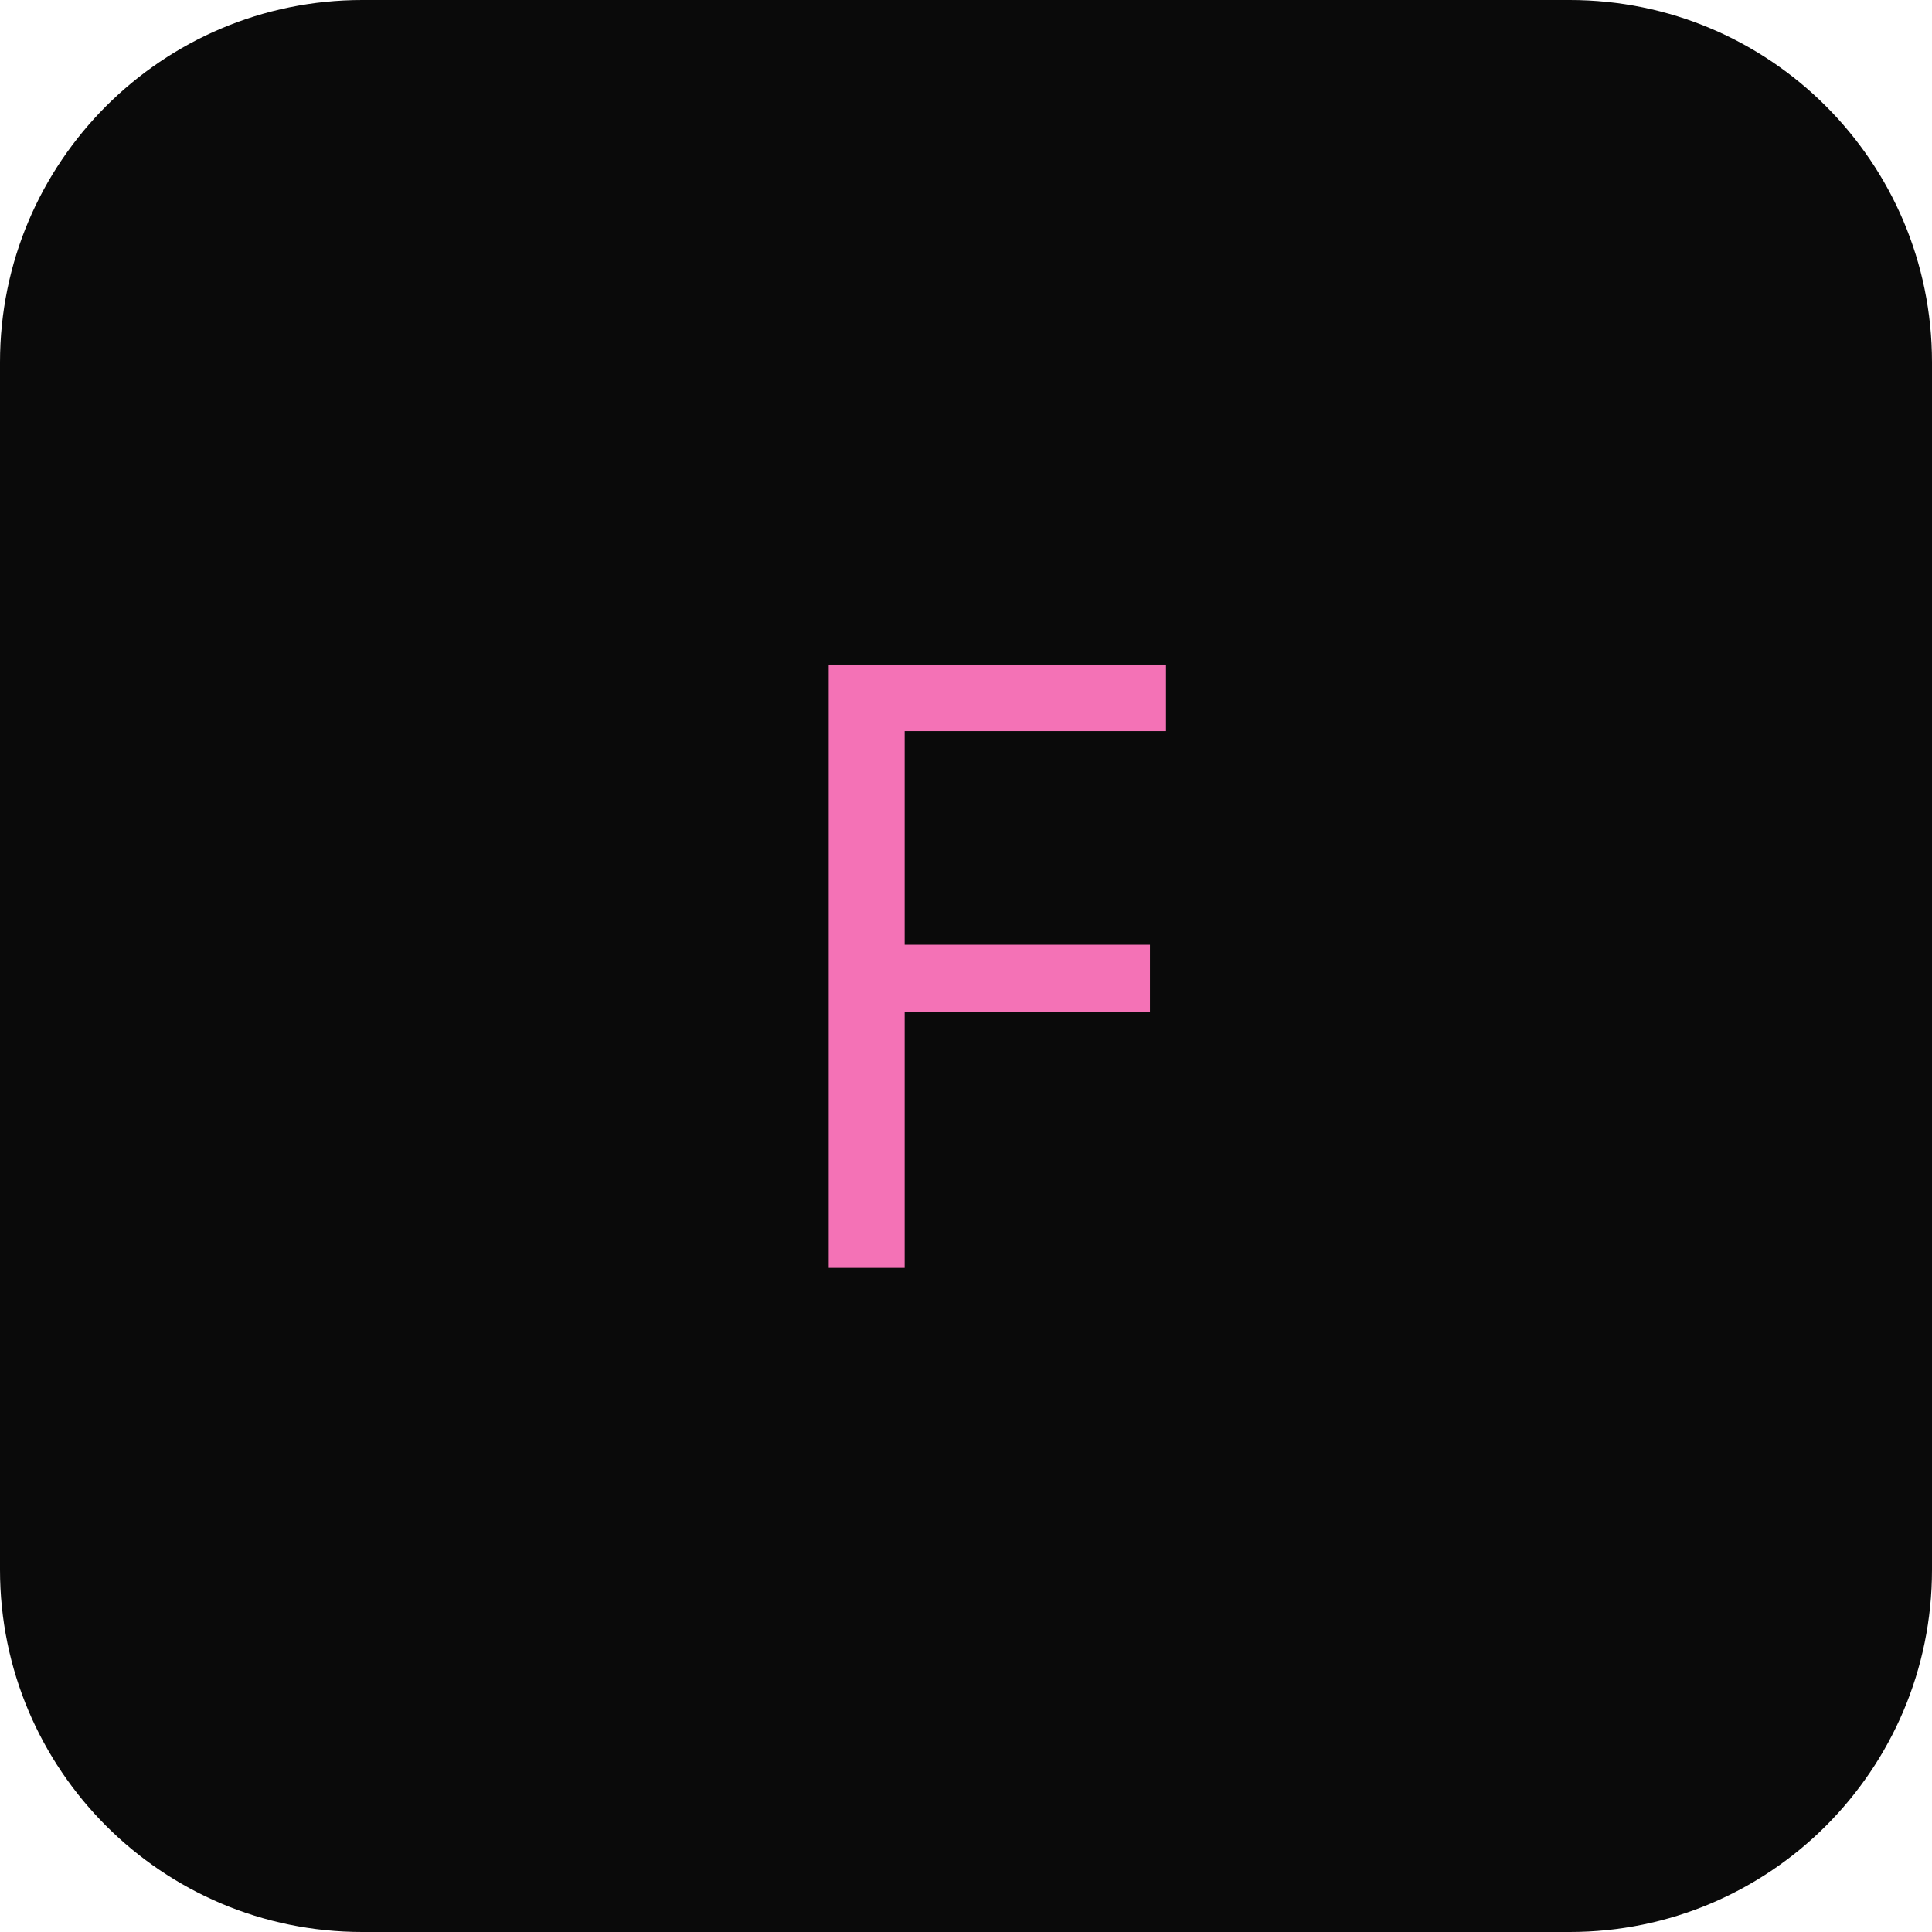
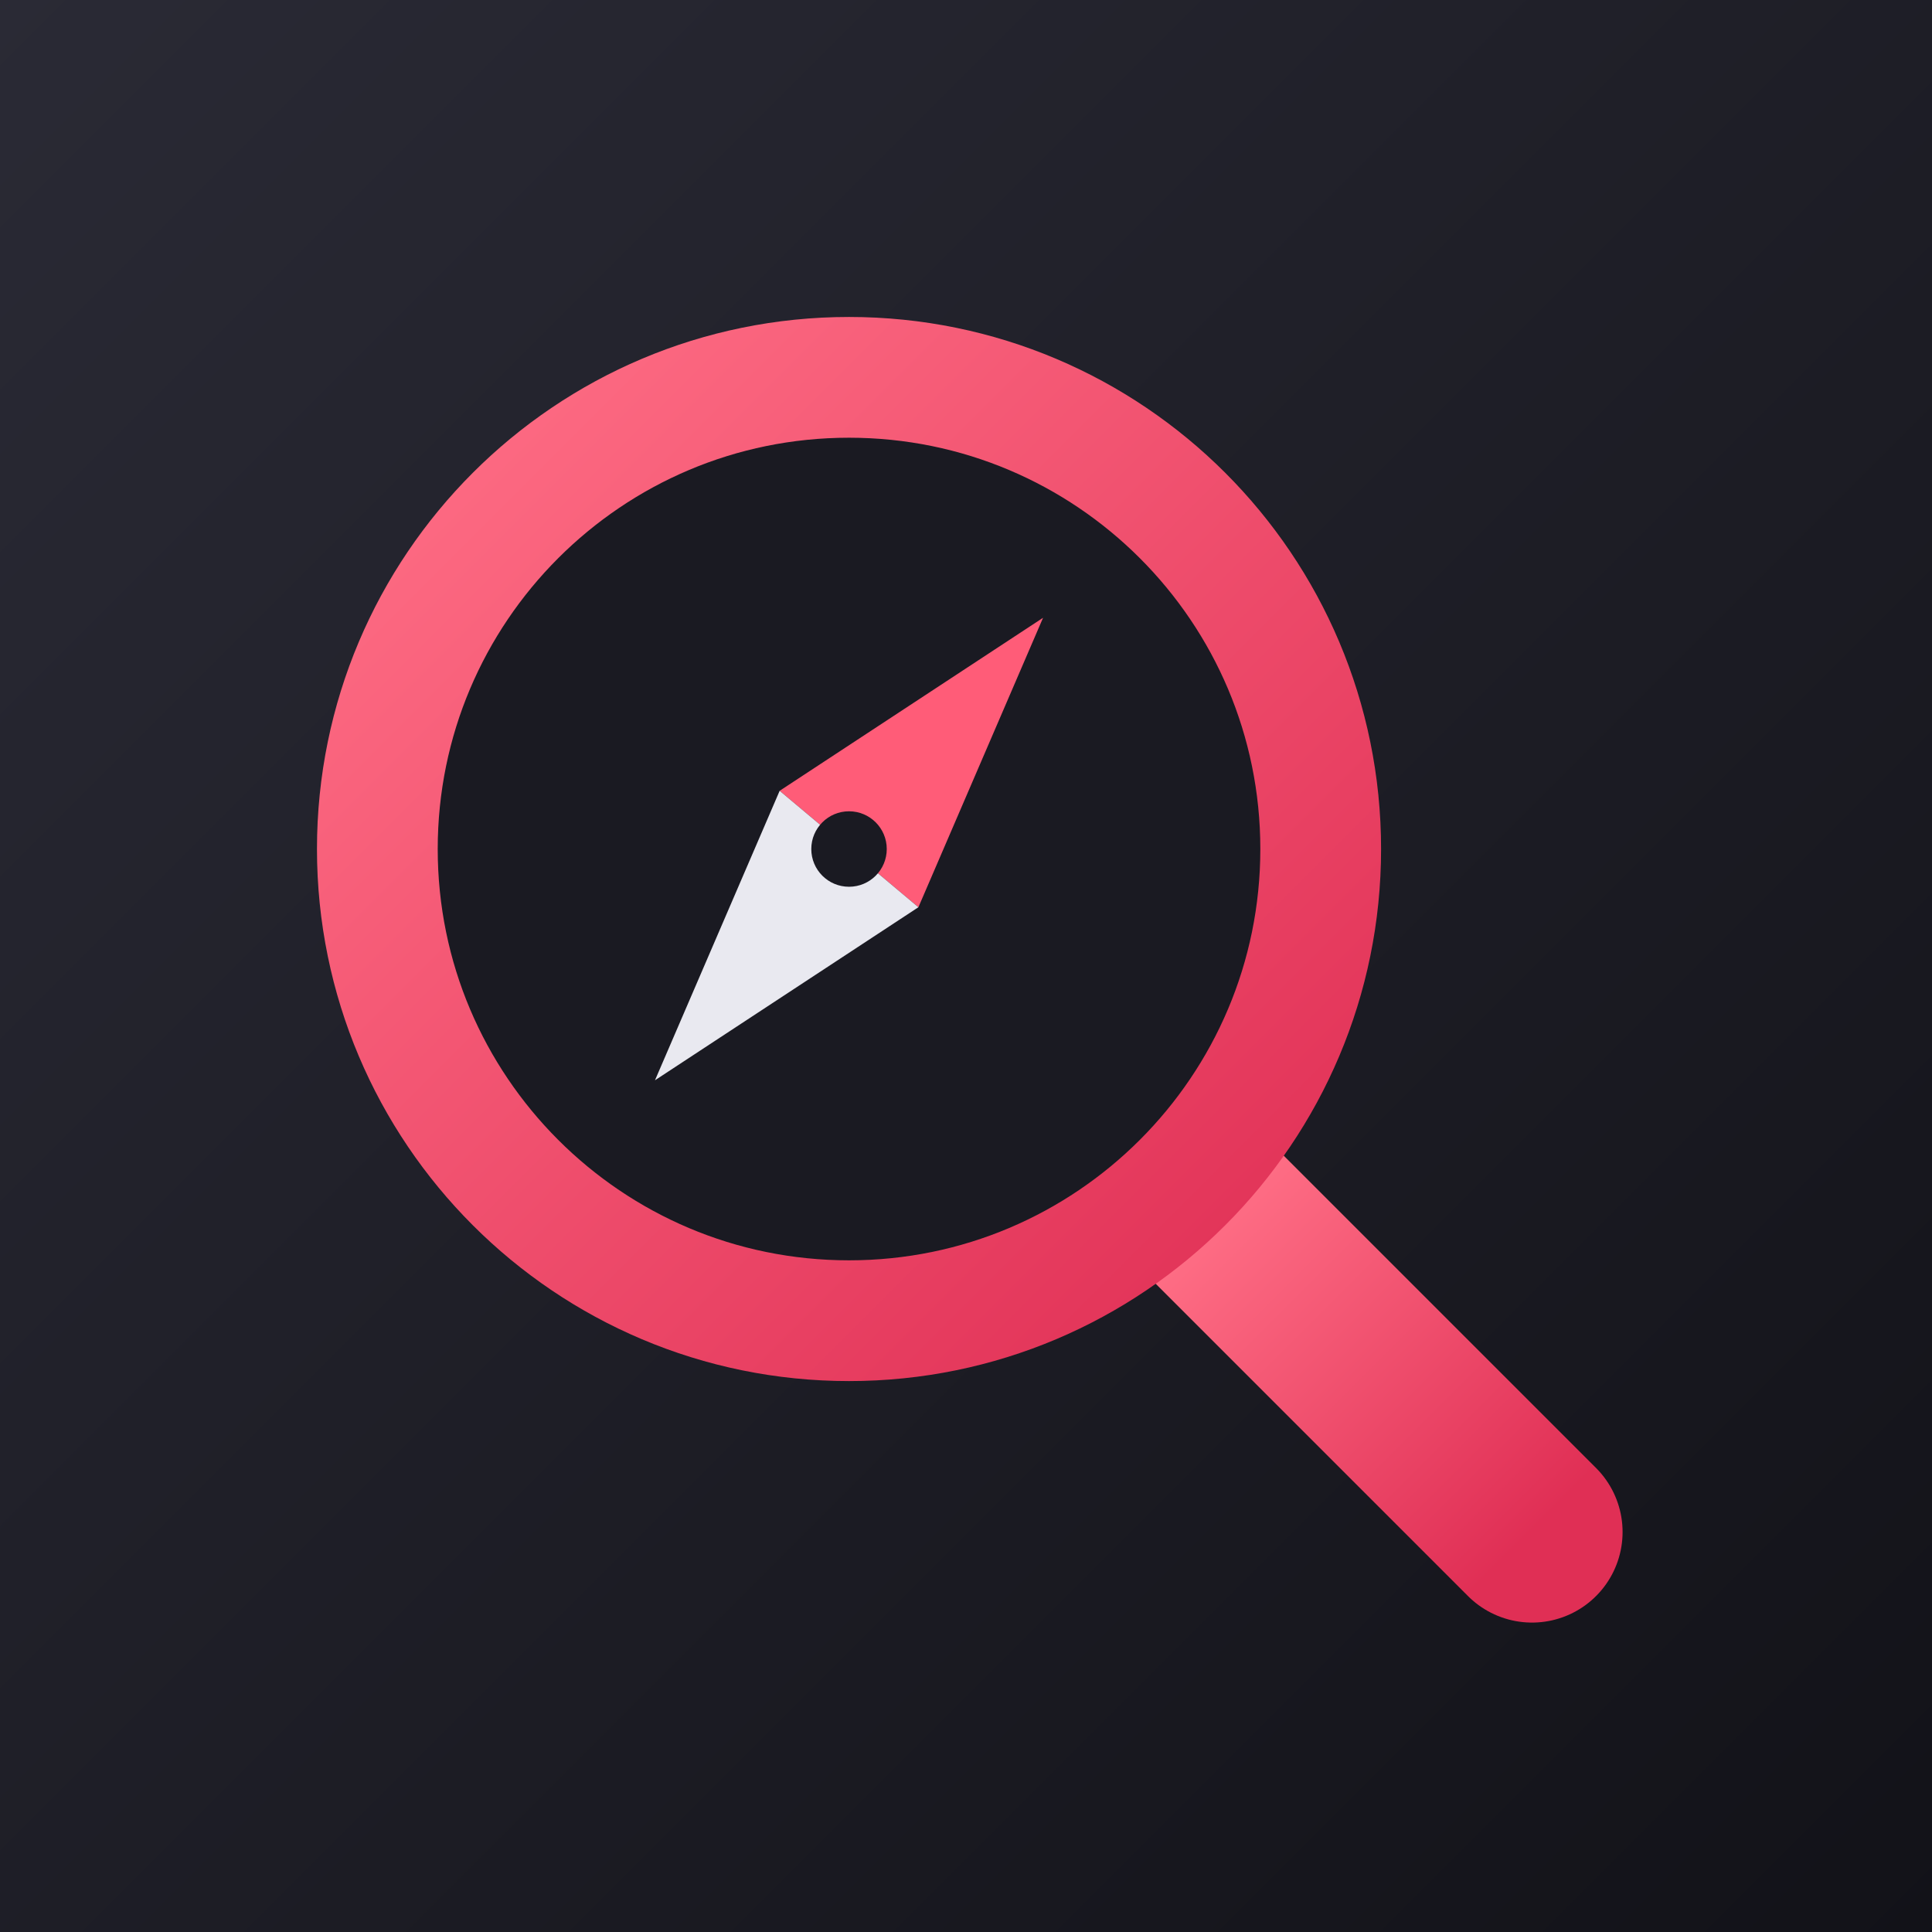
- <svg xmlns="http://www.w3.org/2000/svg" viewBox="0 0 64 64">
-   <rect width="64" height="64" rx="12" fill="#0a0a0a" />
-   <text x="32" y="42" text-anchor="middle" font-size="28" font-family="sans-serif" fill="#f472b6">F</text>
+ <svg xmlns="http://www.w3.org/2000/svg" viewBox="0 0 1024 1024">
+   <defs>
+     <linearGradient id="bg" x1="0" y1="0" x2="1" y2="1">
+       <stop offset="0" stop-color="#2A2A35" />
+       <stop offset="1" stop-color="#121218" />
+     </linearGradient>
+     <linearGradient id="rd" x1="0" y1="0" x2="1" y2="1">
+       <stop offset="0" stop-color="#FF6F86" />
+       <stop offset="1" stop-color="#E02F55" />
+     </linearGradient>
+   </defs>
+   <rect width="1024" height="1024" fill="url(#bg)" />
+   <path d="M640 640 L 812 812" stroke="url(#rd)" stroke-width="96" stroke-linecap="round" />
+   <circle cx="450" cy="450" r="250" fill="#1A1A22" />
+   <circle cx="450" cy="450" r="250" fill="none" stroke="url(#rd)" stroke-width="64" />
+   <g transform="rotate(40 450 450)">
+     <path d="M450 290 L 498 450 L 402 450 Z" fill="#FF5C78" />
+     <path d="M450 610 L 498 450 L 402 450 Z" fill="#E9E9F0" />
+   </g>
+   <circle cx="450" cy="450" r="20" fill="#1A1A22" />
</svg>
